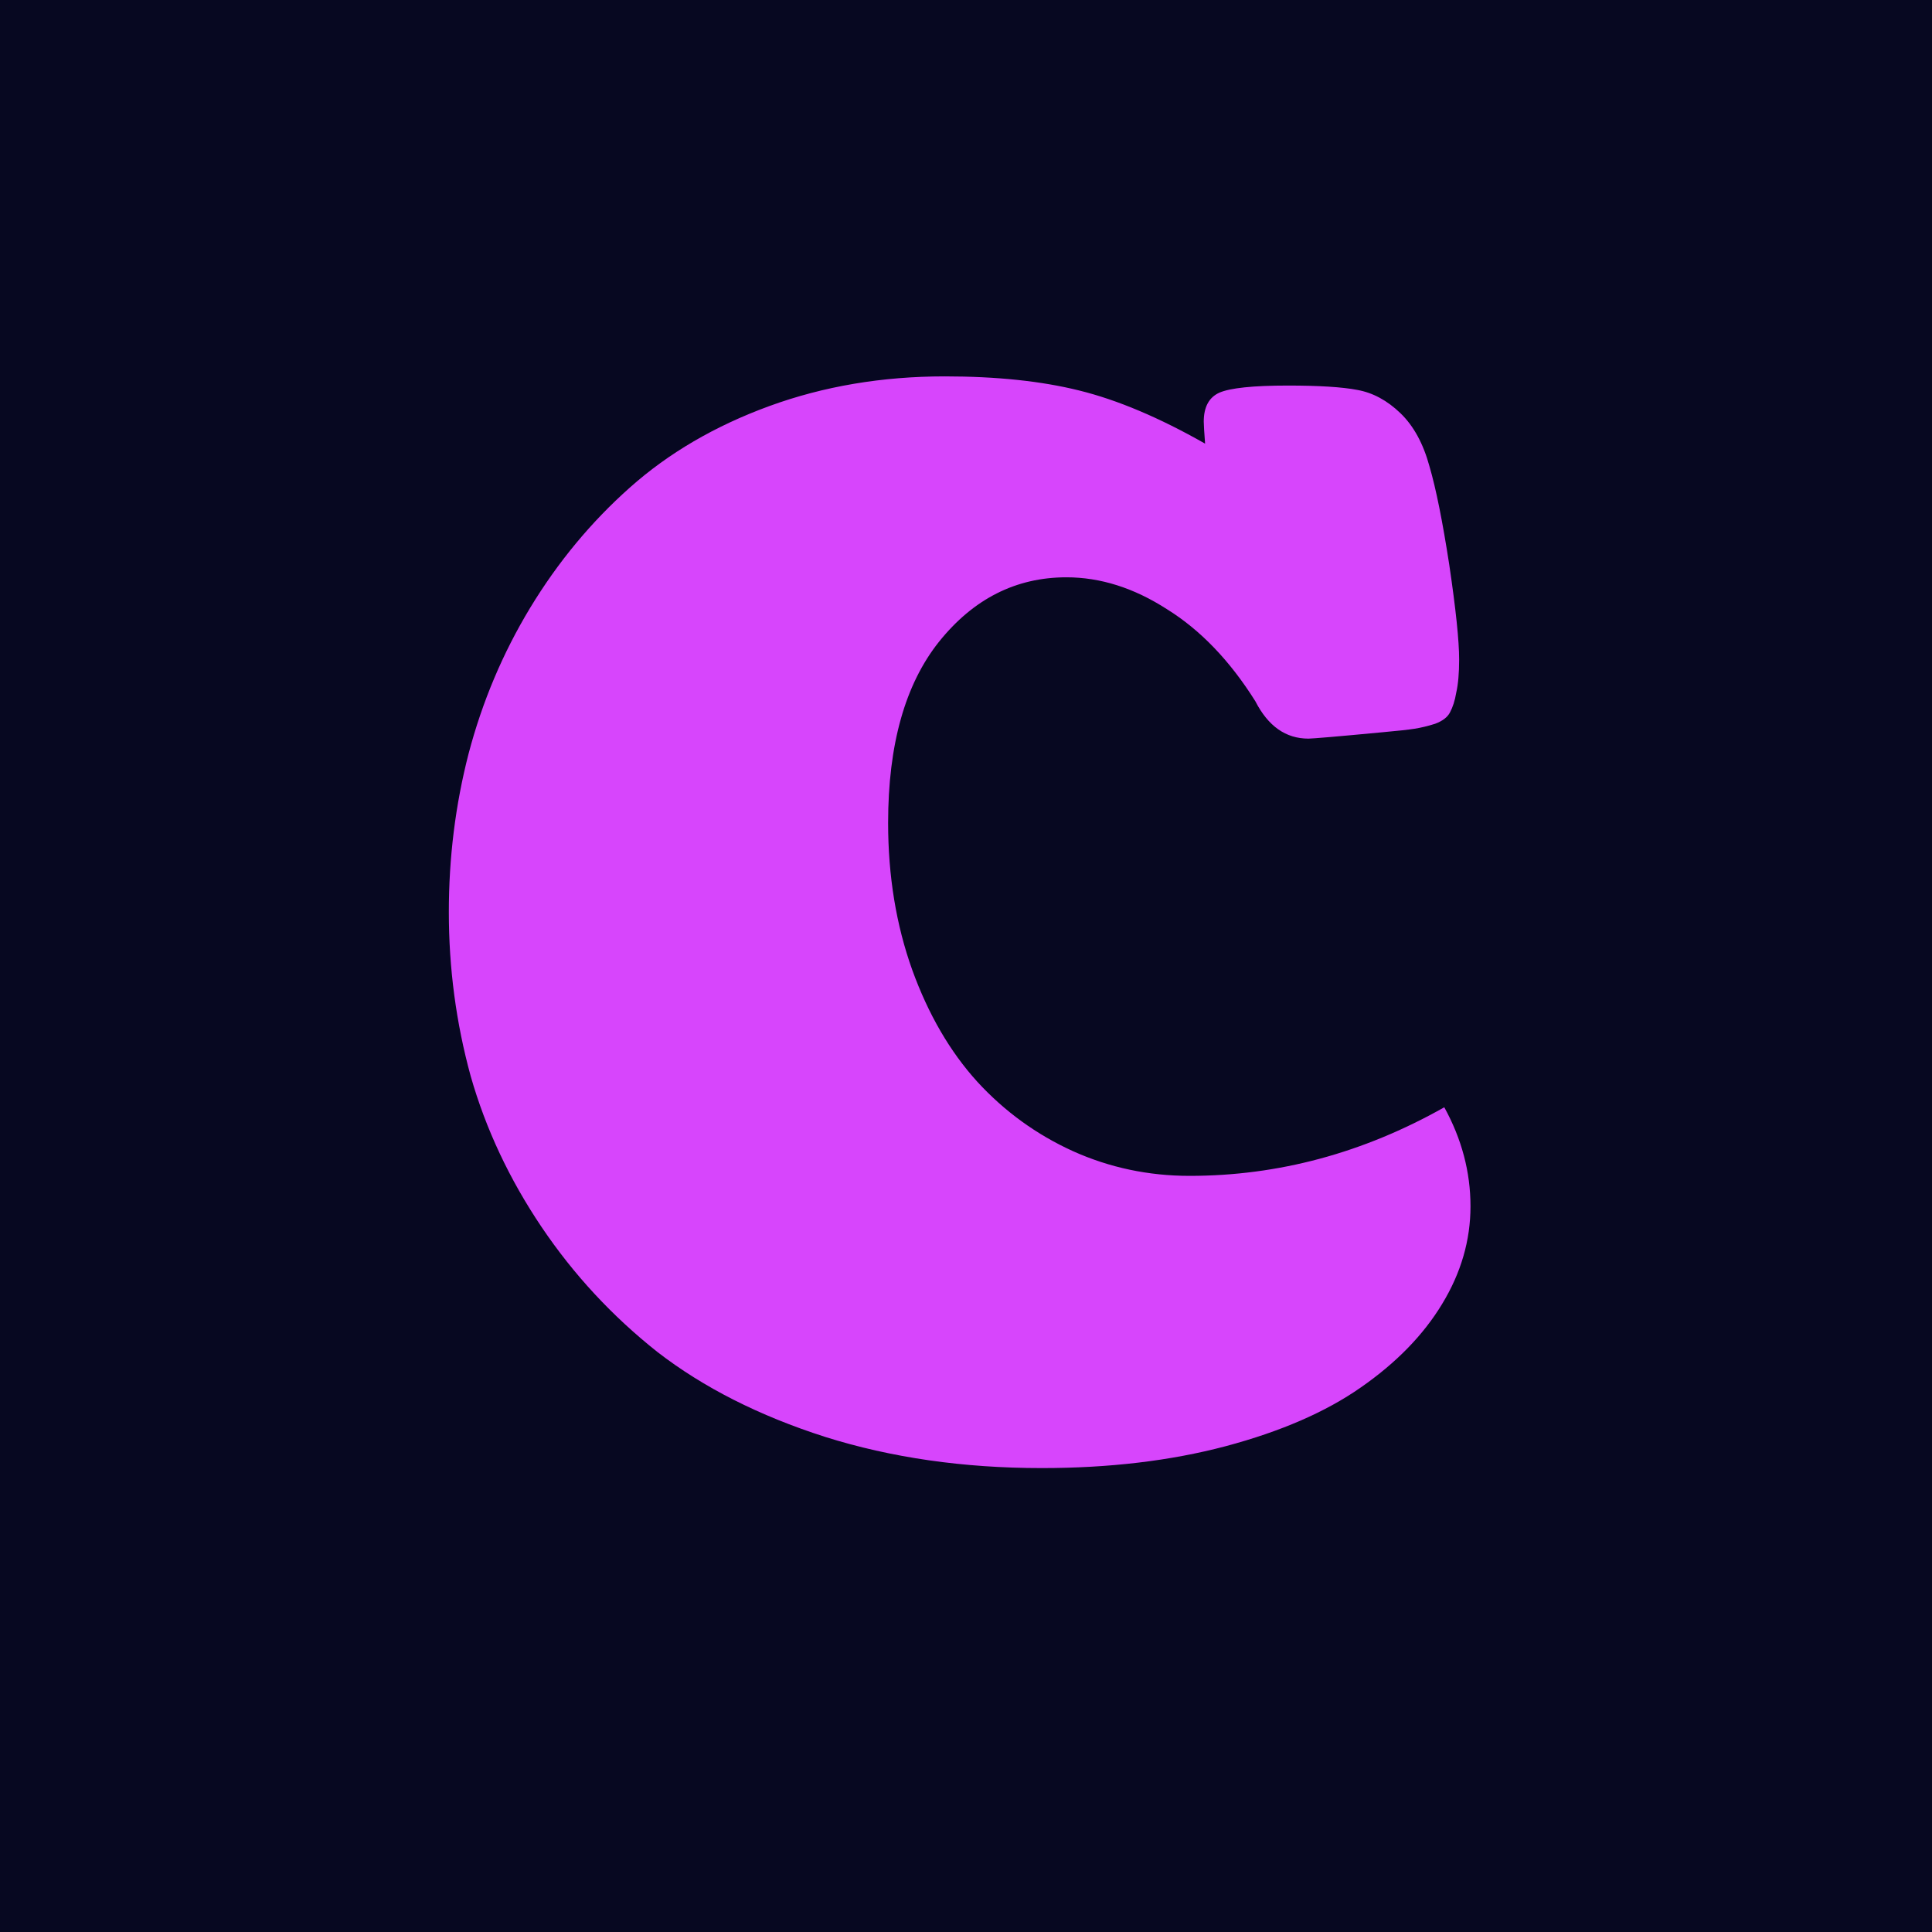
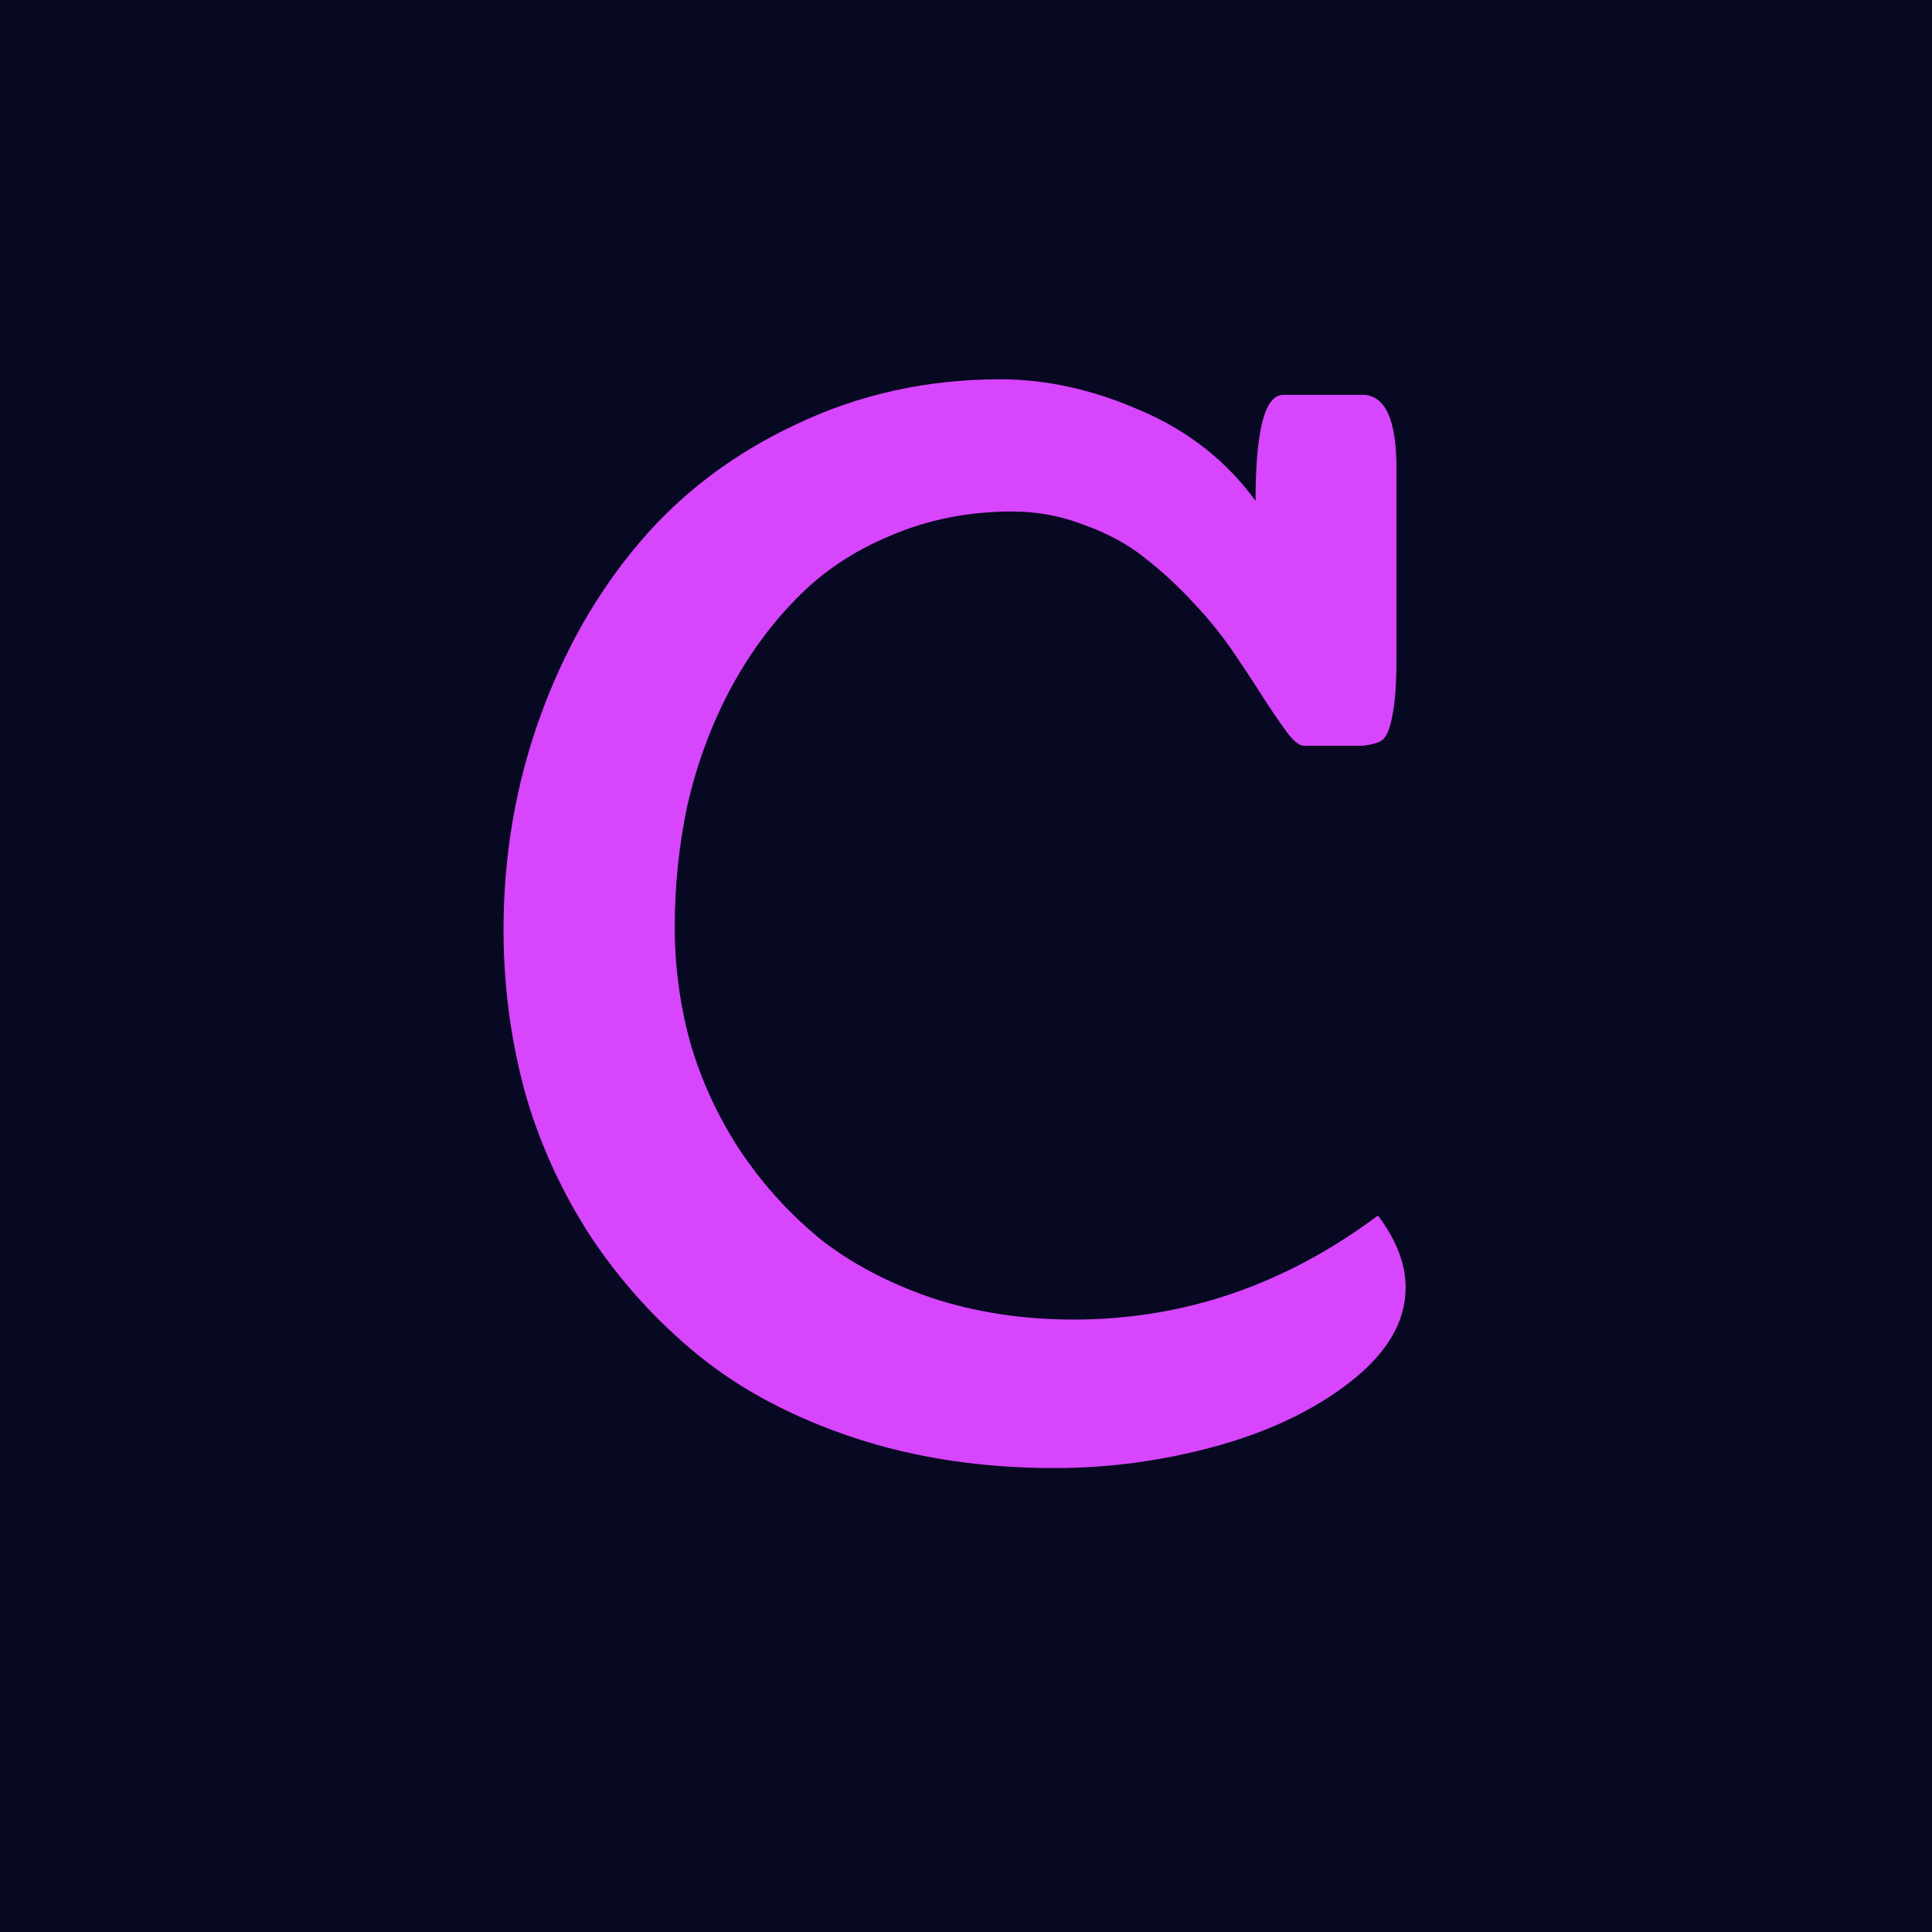
<svg xmlns="http://www.w3.org/2000/svg" width="16" height="16" viewBox="0 0 16 16" fill="none">
  <rect width="16" height="16" fill="#070821" />
-   <path d="M8.627 12.158C7.979 12.158 7.381 12.072 6.834 11.9C6.287 11.725 5.824 11.49 5.445 11.197C5.07 10.9 4.75 10.555 4.484 10.16C4.219 9.766 4.023 9.35 3.898 8.912C3.777 8.471 3.717 8.018 3.717 7.553C3.717 7.104 3.771 6.666 3.881 6.24C3.994 5.811 4.164 5.408 4.391 5.033C4.621 4.654 4.896 4.322 5.217 4.037C5.537 3.752 5.922 3.527 6.371 3.363C6.82 3.199 7.305 3.117 7.824 3.117C8.254 3.117 8.625 3.156 8.938 3.234C9.254 3.312 9.602 3.459 9.98 3.674C9.973 3.58 9.969 3.52 9.969 3.492C9.969 3.371 10.012 3.291 10.098 3.252C10.188 3.213 10.377 3.193 10.666 3.193C10.924 3.193 11.115 3.205 11.24 3.229C11.369 3.252 11.488 3.316 11.598 3.422C11.707 3.527 11.787 3.674 11.838 3.861C11.893 4.049 11.947 4.32 12.002 4.676C12.057 5.047 12.084 5.309 12.084 5.461C12.084 5.574 12.076 5.666 12.06 5.736C12.049 5.803 12.031 5.857 12.008 5.9C11.988 5.939 11.947 5.971 11.885 5.994C11.822 6.014 11.766 6.027 11.715 6.035C11.664 6.043 11.576 6.053 11.451 6.064C11.072 6.1 10.867 6.117 10.836 6.117C10.648 6.117 10.502 6.014 10.396 5.807C10.185 5.471 9.941 5.217 9.664 5.045C9.391 4.869 9.113 4.781 8.832 4.781C8.414 4.781 8.062 4.959 7.777 5.314C7.496 5.666 7.355 6.166 7.355 6.814C7.355 7.256 7.422 7.662 7.555 8.033C7.688 8.4 7.867 8.709 8.094 8.959C8.32 9.205 8.584 9.396 8.885 9.533C9.189 9.67 9.512 9.738 9.852 9.738C10.586 9.738 11.289 9.549 11.961 9.17C12.105 9.432 12.178 9.705 12.178 9.99C12.178 10.271 12.1 10.541 11.943 10.799C11.787 11.057 11.562 11.287 11.27 11.49C10.98 11.693 10.607 11.855 10.15 11.977C9.693 12.098 9.186 12.158 8.627 12.158Z" fill="#D745FC" />
+   <path d="M11.283 6.176H10.797C10.762 6.176 10.717 6.141 10.662 6.07C10.607 5.996 10.543 5.902 10.469 5.789C10.398 5.676 10.316 5.551 10.223 5.414C10.129 5.273 10.018 5.135 9.889 4.998C9.764 4.861 9.629 4.736 9.484 4.623C9.344 4.51 9.176 4.418 8.98 4.348C8.789 4.273 8.59 4.236 8.383 4.236C8.02 4.236 7.684 4.303 7.375 4.436C7.066 4.564 6.805 4.74 6.59 4.963C6.375 5.182 6.189 5.439 6.033 5.736C5.881 6.029 5.768 6.34 5.693 6.668C5.623 6.996 5.588 7.332 5.588 7.676C5.588 8.004 5.631 8.324 5.717 8.637C5.807 8.945 5.941 9.238 6.121 9.516C6.305 9.793 6.523 10.037 6.777 10.248C7.035 10.455 7.346 10.621 7.709 10.746C8.072 10.867 8.467 10.928 8.893 10.928C9.803 10.928 10.643 10.641 11.412 10.066C11.565 10.27 11.641 10.469 11.641 10.664C11.641 10.945 11.488 11.205 11.184 11.443C10.883 11.678 10.512 11.855 10.07 11.977C9.629 12.098 9.184 12.158 8.734 12.158C8.133 12.158 7.578 12.074 7.07 11.906C6.566 11.738 6.139 11.512 5.787 11.227C5.436 10.941 5.135 10.609 4.885 10.23C4.639 9.848 4.457 9.443 4.34 9.018C4.227 8.592 4.17 8.152 4.17 7.699C4.17 7.086 4.27 6.502 4.469 5.947C4.668 5.393 4.943 4.908 5.295 4.494C5.646 4.08 6.082 3.752 6.602 3.51C7.121 3.264 7.682 3.141 8.283 3.141C8.666 3.141 9.053 3.227 9.443 3.398C9.838 3.566 10.156 3.816 10.398 4.148C10.398 3.562 10.475 3.27 10.627 3.27H11.283C11.471 3.27 11.565 3.473 11.565 3.879V5.443C11.565 5.666 11.553 5.83 11.529 5.936C11.51 6.037 11.482 6.102 11.447 6.129C11.416 6.152 11.361 6.168 11.283 6.176Z" fill="#D745FC" />
</svg>
